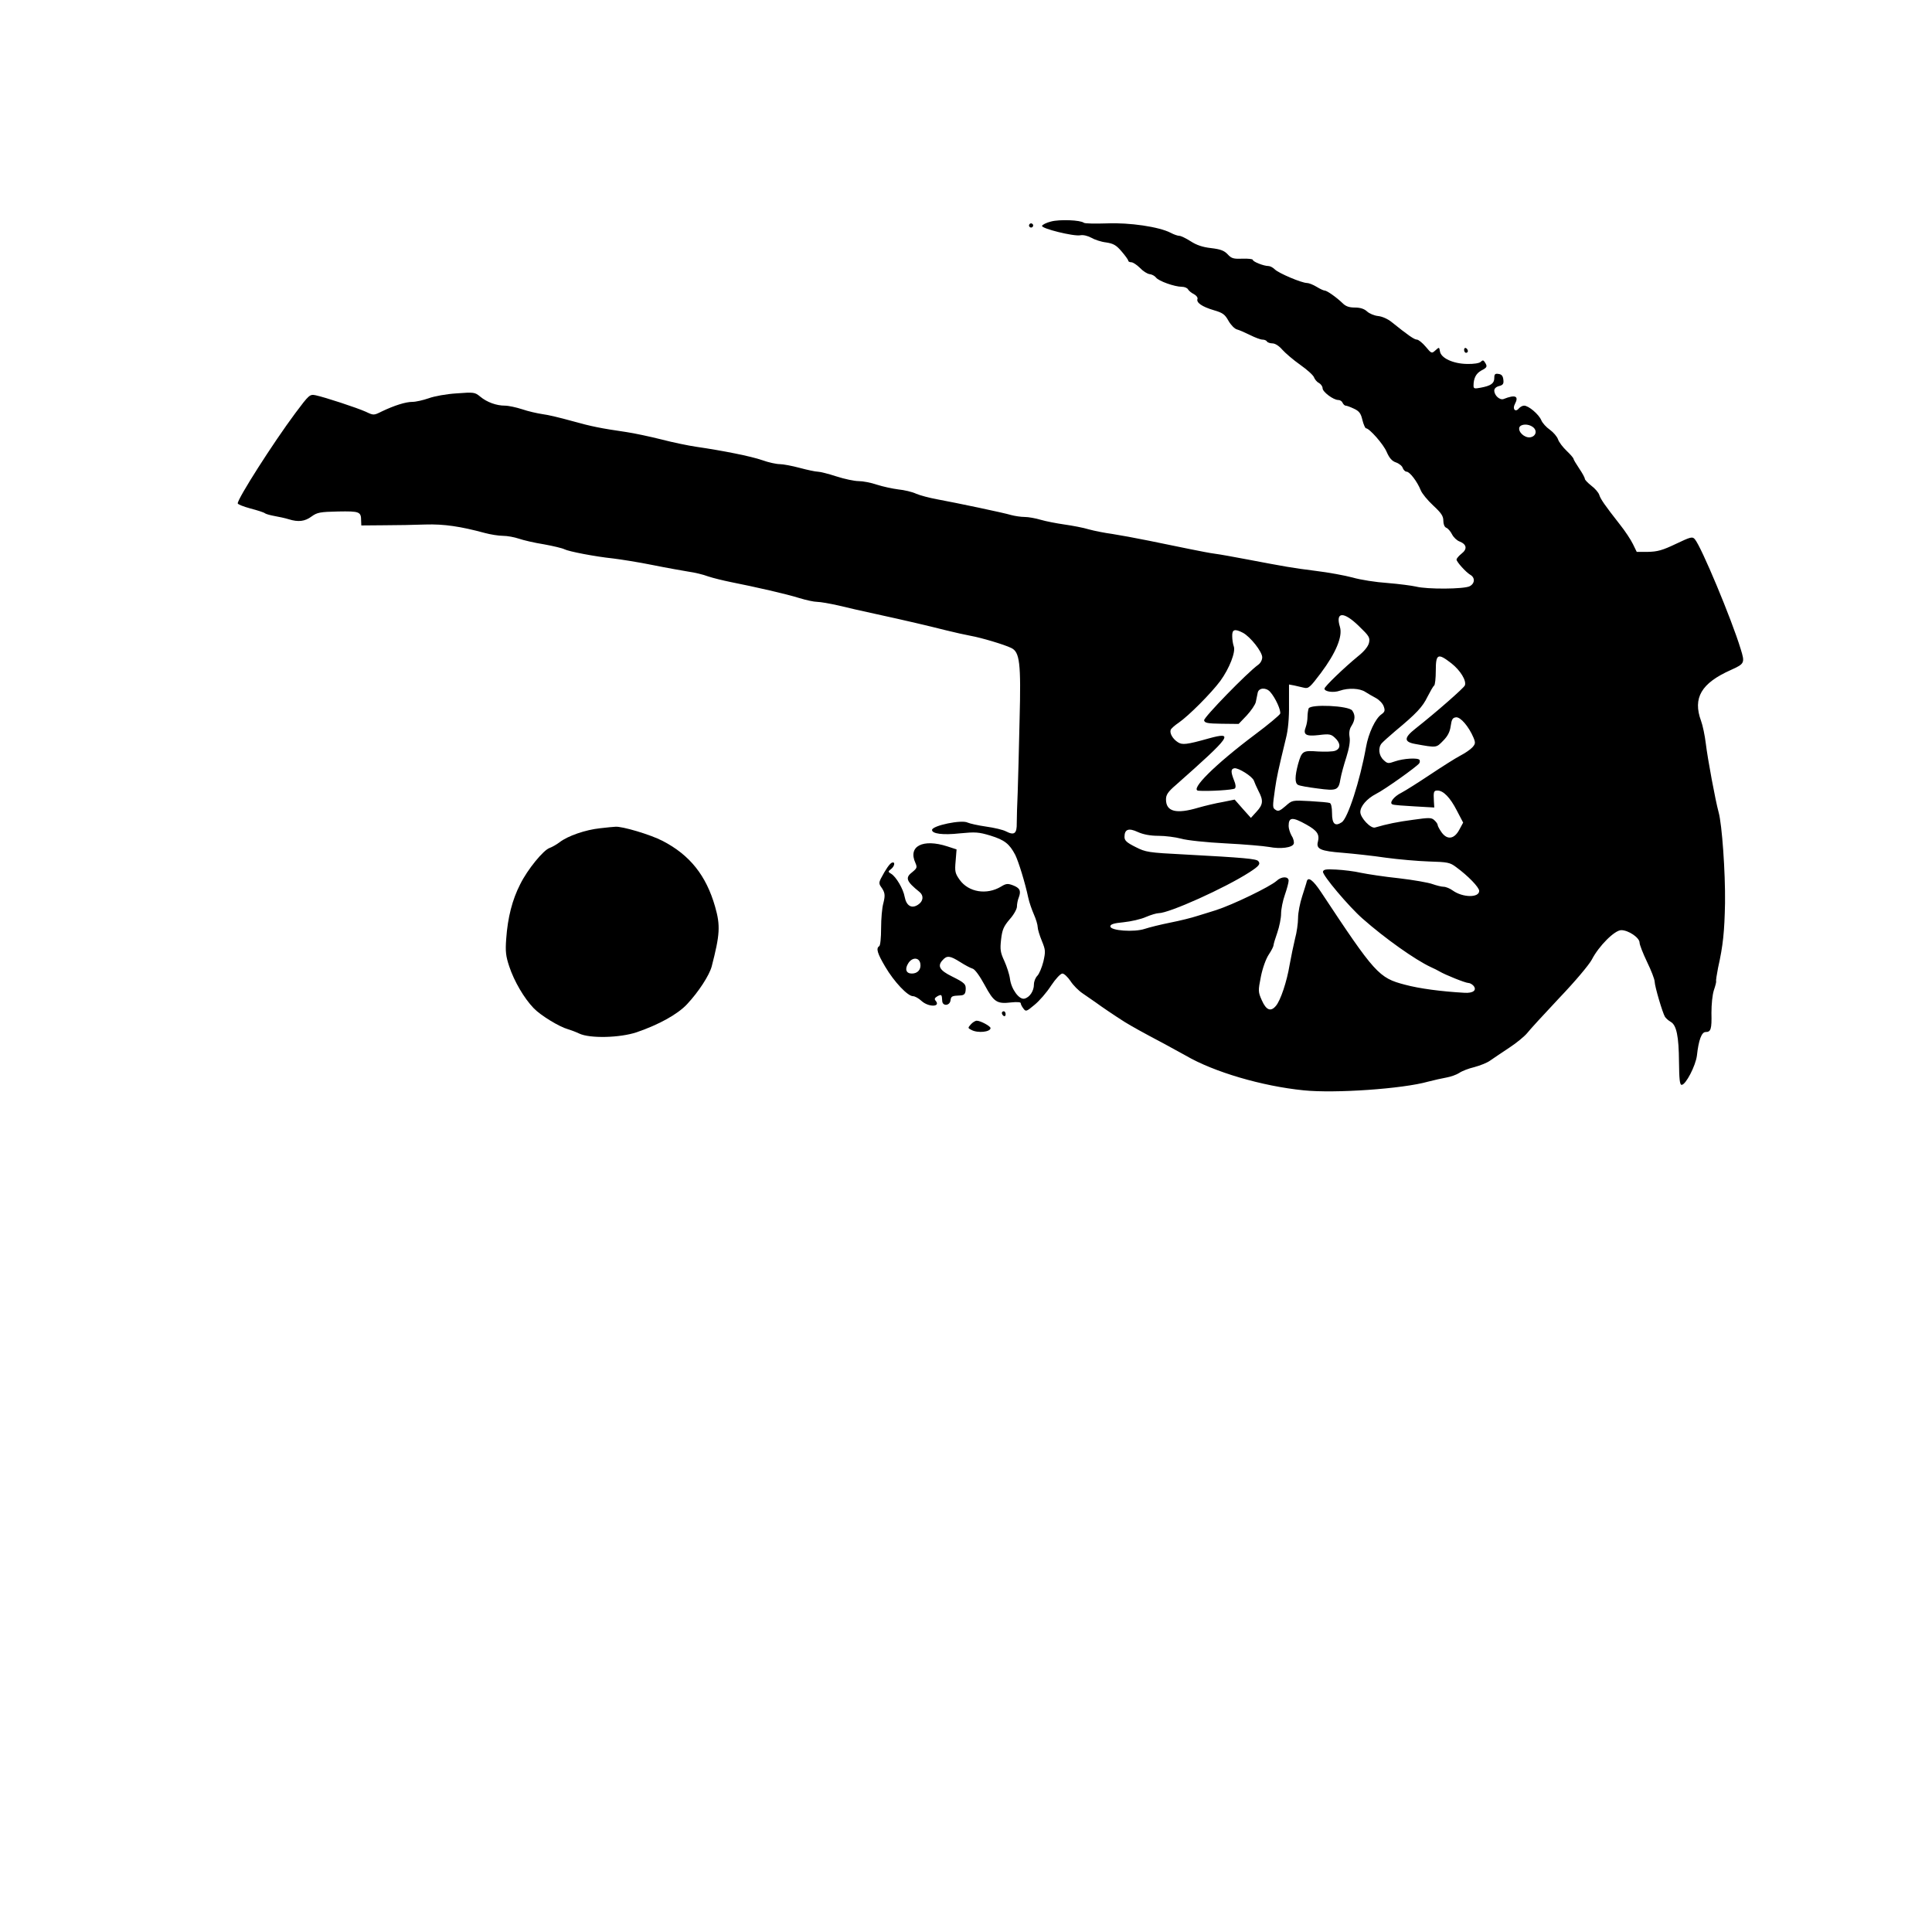
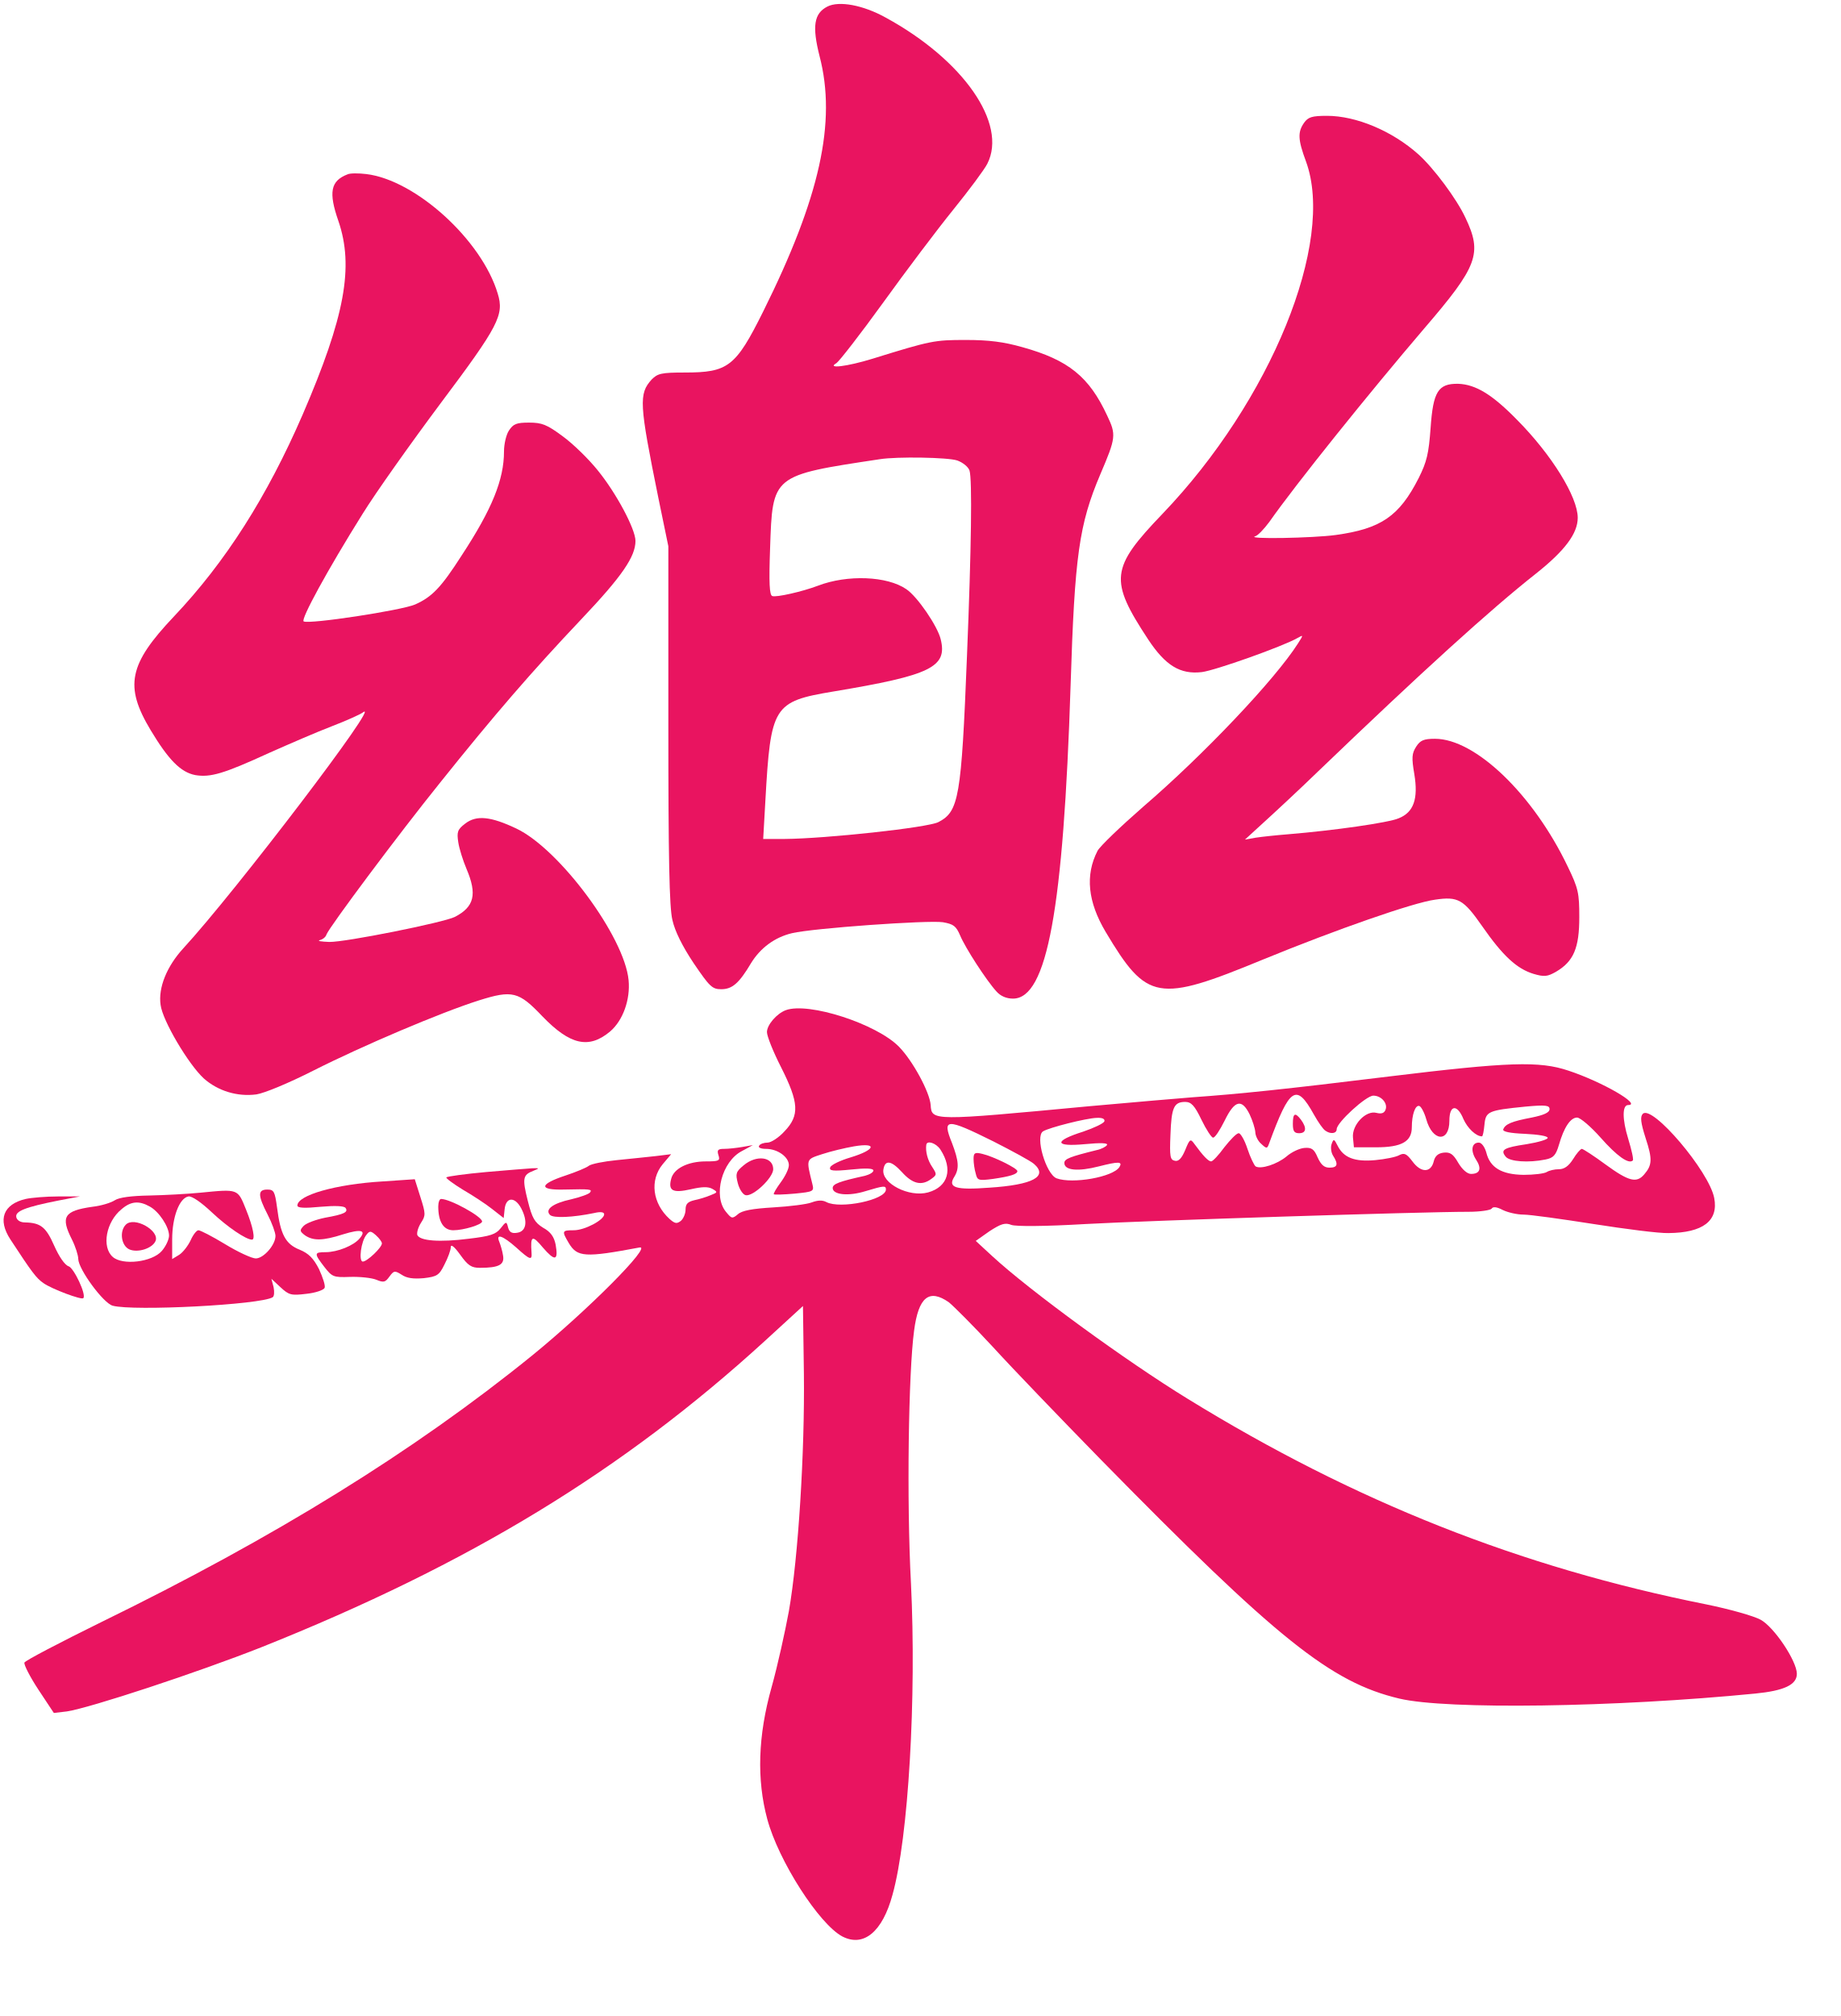
- <svg xmlns="http://www.w3.org/2000/svg" version="1.0" width="1024pt" height="1024pt" viewBox="0 0 1024 1024" preserveAspectRatio="xMidYMid meet">
-   <g transform="translate(0,1024) scale(0.1,-0.1)" fill="#000000" stroke="none">
-     <path d="M5571 9066 c-25 -6 -46 -17 -48 -23 -5 -14 168 -57 203 -50 16 3 39 -3 58 -13 17 -10 52 -22 79 -25 39 -6 54 -15 82 -48 19 -22 35 -44 35 -49 0 -4 7 -8 16 -8 9 0 30 -14 46 -30 16 -17 38 -31 51 -33 12 -1 27 -9 34 -18 14 -19 99 -49 137 -49 14 0 29 -6 33 -14 4 -7 18 -19 31 -25 13 -7 21 -18 19 -25 -8 -20 25 -42 86 -60 48 -14 59 -22 78 -56 13 -23 33 -43 45 -46 12 -3 43 -17 70 -30 26 -13 55 -24 65 -24 10 0 21 -4 24 -10 3 -5 17 -10 29 -10 14 0 35 -13 52 -33 16 -18 59 -55 96 -81 37 -26 70 -56 73 -67 4 -10 15 -24 26 -29 10 -6 19 -18 19 -28 0 -19 57 -62 83 -62 10 0 20 -7 23 -15 4 -8 11 -15 16 -15 6 0 25 -7 44 -16 28 -13 37 -25 45 -60 6 -24 15 -44 19 -44 18 0 93 -85 110 -126 14 -32 28 -48 49 -55 17 -6 33 -19 36 -30 4 -10 13 -19 20 -19 17 0 57 -53 75 -98 7 -18 37 -54 66 -81 43 -40 54 -56 54 -81 0 -18 6 -33 15 -37 9 -3 23 -19 31 -35 8 -16 26 -33 40 -38 38 -15 42 -40 11 -64 -15 -12 -27 -26 -27 -32 0 -12 50 -67 72 -80 27 -15 26 -46 -2 -61 -30 -16 -227 -17 -285 -2 -22 5 -90 14 -151 19 -61 4 -144 17 -185 29 -41 11 -128 27 -194 35 -127 16 -165 23 -365 61 -69 13 -145 27 -170 30 -25 3 -85 15 -135 25 -49 10 -146 30 -215 44 -69 14 -156 30 -195 36 -38 5 -94 16 -123 24 -29 9 -88 20 -130 26 -42 6 -99 17 -126 25 -27 8 -65 15 -85 15 -20 0 -52 5 -71 10 -39 12 -287 64 -395 84 -38 7 -88 20 -109 29 -21 10 -64 20 -95 23 -31 4 -82 15 -113 25 -32 11 -75 19 -97 19 -22 0 -75 11 -118 25 -43 14 -87 25 -99 25 -11 0 -54 9 -95 20 -41 11 -89 20 -106 20 -18 0 -60 9 -93 21 -60 21 -212 51 -350 71 -41 6 -124 23 -185 39 -60 15 -144 33 -185 39 -136 20 -183 29 -290 59 -58 16 -127 33 -155 36 -27 4 -76 15 -108 26 -31 10 -72 19 -91 19 -45 0 -95 18 -131 48 -28 23 -33 24 -125 17 -52 -3 -119 -15 -148 -26 -29 -10 -68 -19 -86 -19 -36 0 -96 -19 -163 -51 -42 -21 -43 -21 -85 -1 -47 21 -214 76 -265 87 -31 6 -34 4 -108 -95 -119 -160 -305 -452 -305 -478 0 -5 30 -17 67 -27 38 -10 73 -21 78 -26 6 -4 28 -10 50 -14 22 -4 56 -11 75 -17 51 -16 86 -12 122 15 29 21 45 24 140 26 114 2 122 -1 122 -49 l1 -25 120 1 c66 0 165 2 220 4 98 3 186 -10 315 -45 30 -8 73 -15 96 -15 23 0 60 -7 84 -15 23 -8 82 -22 133 -30 50 -9 99 -21 108 -26 23 -12 163 -39 259 -49 41 -5 136 -20 210 -35 74 -15 160 -30 190 -35 30 -4 77 -15 103 -25 27 -9 81 -22 120 -30 131 -26 298 -64 364 -85 36 -11 78 -20 94 -20 17 0 67 -9 112 -19 45 -11 136 -32 202 -46 156 -34 271 -61 370 -86 44 -11 103 -24 130 -29 56 -10 177 -46 214 -64 46 -21 53 -79 45 -381 -3 -148 -8 -322 -10 -385 -3 -63 -5 -137 -5 -163 1 -55 -13 -66 -56 -44 -16 9 -64 20 -107 26 -42 6 -86 16 -97 21 -31 17 -189 -16 -189 -39 0 -20 57 -28 147 -18 83 8 100 7 163 -12 74 -23 100 -43 131 -102 18 -37 52 -147 69 -227 5 -24 19 -64 30 -89 11 -25 20 -55 20 -67 0 -11 10 -44 22 -73 20 -49 20 -56 8 -110 -8 -31 -22 -65 -32 -75 -10 -10 -18 -30 -18 -46 0 -34 -22 -68 -50 -75 -28 -7 -70 50 -77 105 -3 24 -17 66 -30 95 -21 45 -23 61 -17 114 6 51 13 68 45 106 22 24 39 55 39 68 0 13 4 35 10 49 13 35 5 50 -32 64 -27 10 -36 9 -62 -7 -76 -46 -172 -30 -219 35 -25 35 -27 45 -22 100 l5 62 -49 16 c-130 42 -210 1 -169 -88 10 -23 8 -28 -15 -47 -41 -31 -35 -49 37 -107 23 -19 20 -49 -8 -67 -34 -23 -62 -6 -71 41 -7 42 -46 108 -72 123 -17 10 -17 12 0 25 19 15 23 40 5 34 -12 -4 -34 -36 -60 -86 -9 -18 -9 -27 0 -40 23 -32 25 -45 14 -89 -7 -24 -12 -83 -12 -133 0 -49 -4 -92 -10 -95 -18 -11 -10 -38 32 -109 47 -80 119 -156 147 -156 10 0 30 -11 45 -25 37 -34 104 -33 75 1 -8 9 -5 15 10 24 22 11 23 9 25 -25 1 -29 40 -27 44 3 3 22 7 24 52 26 19 1 26 7 28 26 3 34 -3 40 -73 75 -65 32 -78 55 -49 86 23 26 39 24 93 -10 25 -16 55 -32 66 -35 12 -3 38 -39 64 -87 49 -91 65 -101 141 -92 29 3 50 2 50 -4 0 -5 6 -18 14 -28 13 -18 16 -17 59 19 25 20 65 66 88 102 24 36 50 64 60 64 9 0 28 -18 43 -40 14 -22 43 -51 64 -65 20 -14 51 -35 68 -47 34 -25 99 -69 154 -104 39 -24 98 -57 210 -116 41 -22 93 -51 115 -63 149 -87 405 -162 625 -184 165 -17 525 8 659 46 31 8 75 18 98 22 23 4 53 15 67 24 14 10 50 24 80 31 30 8 68 23 83 34 15 11 61 41 101 68 40 26 83 62 96 78 13 17 90 101 170 186 85 89 158 176 173 204 37 72 121 156 156 156 38 0 97 -40 97 -66 0 -11 18 -57 40 -103 22 -45 40 -92 40 -104 1 -27 42 -166 55 -187 6 -8 19 -20 30 -26 31 -17 43 -78 44 -211 1 -93 4 -123 14 -123 22 0 74 101 81 155 9 83 25 125 46 125 28 0 33 15 31 101 0 47 5 96 13 121 8 23 13 44 12 47 -2 3 3 35 10 71 27 120 34 193 37 344 2 164 -16 417 -34 481 -17 62 -58 282 -68 365 -5 41 -16 95 -25 119 -45 122 1 200 158 270 73 33 75 37 52 111 -48 158 -209 543 -243 582 -13 15 -21 13 -101 -25 -71 -34 -98 -41 -147 -42 l-60 0 -20 41 c-11 23 -42 70 -70 105 -80 102 -102 134 -109 157 -4 12 -23 34 -42 48 -19 15 -34 31 -34 36 0 6 -13 30 -30 55 -16 24 -30 47 -30 51 0 4 -16 23 -36 42 -20 19 -41 46 -46 61 -5 15 -25 38 -43 51 -19 13 -40 36 -46 51 -13 31 -67 77 -91 77 -9 0 -21 -7 -28 -15 -18 -22 -35 -3 -21 23 23 43 3 52 -60 27 -20 -7 -49 19 -49 45 0 11 10 20 26 24 20 5 25 12 22 34 -2 19 -9 28 -25 30 -19 3 -23 -1 -23 -22 0 -28 -18 -41 -73 -51 -32 -6 -37 -5 -37 11 0 40 14 65 41 80 31 16 34 21 19 44 -7 12 -12 12 -22 2 -7 -7 -37 -12 -72 -11 -74 1 -139 31 -144 67 -4 23 -4 23 -24 5 -20 -18 -21 -17 -52 20 -17 20 -38 37 -46 37 -14 0 -47 23 -134 93 -21 17 -51 30 -72 32 -20 2 -46 13 -58 24 -15 14 -36 21 -65 21 -30 0 -48 6 -65 23 -32 31 -83 67 -95 67 -6 0 -25 9 -43 20 -18 11 -41 20 -50 20 -29 0 -151 52 -171 72 -10 10 -25 18 -34 18 -25 0 -83 23 -83 33 0 4 -25 7 -55 6 -47 -2 -58 1 -78 23 -19 20 -38 27 -88 33 -45 5 -77 16 -108 36 -25 16 -52 29 -60 29 -9 0 -29 7 -46 16 -61 32 -219 55 -338 50 -62 -2 -116 -1 -122 3 -18 15 -129 19 -174 7z m2553 -1089 c26 -19 17 -51 -15 -55 -29 -3 -64 29 -56 53 8 18 47 20 71 2z m-922 -1055 c55 -53 60 -61 54 -89 -5 -20 -25 -45 -59 -72 -73 -60 -177 -160 -177 -171 0 -16 48 -23 81 -11 46 16 106 13 135 -6 14 -9 40 -24 57 -33 18 -10 36 -29 41 -44 8 -22 6 -29 -12 -42 -32 -22 -69 -100 -82 -175 -32 -178 -96 -375 -128 -397 -36 -24 -52 -9 -52 48 0 32 -5 52 -12 54 -7 3 -55 7 -106 10 -93 5 -93 5 -128 -26 -29 -25 -39 -30 -52 -21 -18 11 -18 14 -4 113 9 61 16 95 58 268 11 42 17 108 16 175 l0 109 27 -5 c14 -3 38 -9 52 -12 24 -6 32 1 90 78 80 107 116 194 101 244 -25 81 19 84 100 5z m-614 -36 c39 -21 102 -100 102 -130 0 -14 -9 -31 -22 -40 -56 -40 -289 -279 -286 -294 3 -14 18 -17 93 -18 l90 -1 43 45 c23 25 45 57 48 71 3 14 7 36 10 49 5 27 44 30 66 5 28 -31 59 -100 53 -116 -4 -8 -63 -58 -133 -110 -212 -159 -348 -294 -300 -298 52 -4 185 4 193 12 6 6 5 21 -4 42 -18 46 -18 61 1 65 21 4 97 -44 104 -66 3 -9 14 -34 24 -54 27 -51 25 -72 -10 -110 l-30 -33 -43 48 -43 49 -64 -13 c-36 -6 -94 -20 -129 -30 -117 -35 -171 -21 -171 44 0 24 10 40 52 76 295 261 312 285 174 247 -117 -33 -140 -35 -163 -20 -27 17 -45 48 -38 66 3 7 22 24 43 38 52 36 171 155 220 221 48 66 83 155 71 184 -4 11 -8 35 -8 53 -1 36 13 41 57 18z m1105 -162 c47 -37 81 -92 71 -117 -5 -13 -148 -139 -262 -229 -61 -48 -62 -70 -2 -81 116 -21 112 -21 149 17 25 25 36 48 40 78 5 35 10 44 28 46 24 3 68 -49 93 -108 11 -27 10 -33 -6 -51 -11 -12 -39 -31 -64 -44 -25 -13 -96 -58 -159 -100 -63 -42 -131 -85 -152 -96 -43 -21 -69 -57 -47 -63 7 -3 59 -7 116 -10 l104 -6 -2 32 c-3 52 -1 58 19 58 31 0 67 -37 102 -105 l34 -65 -20 -37 c-27 -51 -64 -56 -94 -15 -12 17 -21 34 -21 39 0 6 -8 17 -18 26 -15 14 -27 14 -112 2 -83 -11 -137 -22 -202 -41 -23 -7 -78 52 -78 82 0 31 35 71 83 96 45 22 217 145 229 162 4 5 4 14 2 18 -8 13 -85 8 -129 -7 -37 -13 -41 -13 -62 7 -25 23 -30 64 -10 88 7 8 39 37 72 65 112 93 145 128 171 182 15 29 30 56 35 59 5 3 9 39 9 80 0 89 11 94 83 38z m-768 -855 c57 -32 70 -52 60 -91 -10 -38 14 -49 132 -58 59 -5 162 -16 228 -26 66 -9 169 -18 228 -20 100 -3 112 -5 145 -30 63 -46 122 -107 122 -126 0 -37 -87 -36 -140 2 -15 11 -37 20 -49 20 -11 0 -38 7 -58 14 -21 8 -101 22 -178 31 -77 8 -168 22 -202 29 -34 8 -92 15 -130 17 -55 3 -68 1 -71 -11 -3 -19 137 -185 210 -249 120 -106 279 -218 360 -256 18 -8 40 -19 48 -24 28 -17 137 -61 153 -61 8 0 20 -7 27 -15 19 -23 -2 -40 -48 -37 -123 7 -238 22 -316 43 -138 36 -158 58 -445 492 -42 63 -68 82 -75 55 -1 -7 -13 -42 -24 -78 -12 -36 -22 -88 -22 -115 0 -28 -7 -78 -16 -110 -8 -33 -21 -96 -29 -140 -14 -86 -48 -189 -73 -217 -27 -32 -51 -22 -74 30 -20 45 -20 50 -5 126 9 45 27 95 42 117 14 21 25 43 25 49 0 6 9 36 20 67 11 32 20 77 20 100 0 24 9 69 20 100 11 32 20 65 20 75 0 24 -38 24 -64 -1 -35 -31 -231 -126 -321 -155 -27 -8 -72 -23 -100 -31 -27 -9 -91 -25 -142 -35 -50 -10 -111 -25 -135 -33 -56 -19 -183 -10 -183 13 0 11 18 17 71 22 38 4 92 16 118 28 26 11 56 20 67 20 56 0 351 133 480 216 53 34 61 45 48 60 -10 12 -73 18 -389 35 -195 10 -207 12 -262 40 -46 23 -58 34 -58 53 0 41 22 49 71 26 29 -13 66 -20 109 -20 36 0 90 -7 120 -15 30 -9 136 -20 235 -25 99 -5 203 -14 231 -19 61 -12 124 -4 131 17 3 8 -1 27 -11 42 -9 16 -16 39 -16 52 0 48 20 49 95 7z m-2047 -737 c5 -30 -14 -52 -45 -52 -31 0 -39 24 -18 56 21 32 58 30 63 -4z" />
-     <path d="M6936 6485 c-3 -9 -6 -29 -6 -45 0 -16 -4 -39 -9 -53 -16 -41 0 -51 69 -43 56 7 65 5 86 -15 30 -28 31 -57 1 -68 -12 -5 -54 -6 -92 -4 -80 6 -85 3 -105 -67 -17 -64 -18 -101 0 -110 8 -5 55 -13 103 -19 103 -14 112 -10 122 52 4 23 18 74 31 114 15 48 21 84 17 107 -4 24 0 44 11 60 19 31 20 56 3 80 -19 26 -221 35 -231 11z" />
-     <path d="M5456 9051 c-4 -5 -2 -12 3 -15 5 -4 12 -2 15 3 4 5 2 12 -3 15 -5 4 -12 2 -15 -3z" />
-     <path d="M7760 8386 c0 -9 5 -16 10 -16 6 0 10 4 10 9 0 6 -4 13 -10 16 -5 3 -10 -1 -10 -9z" />
-     <path d="M3180 5850 c-76 -8 -170 -40 -214 -74 -17 -13 -41 -26 -52 -30 -33 -10 -118 -114 -157 -193 -42 -82 -66 -176 -74 -289 -5 -67 -2 -92 16 -146 26 -79 79 -169 129 -221 37 -39 136 -99 182 -112 14 -4 41 -14 60 -23 56 -27 216 -23 305 7 119 41 216 95 266 148 62 66 118 153 131 200 44 170 47 217 18 318 -47 164 -133 273 -278 348 -63 33 -217 79 -251 75 -9 0 -45 -4 -81 -8z" />
-     <path d="M5310 4871 c0 -6 5 -13 10 -16 6 -3 10 1 10 9 0 9 -4 16 -10 16 -5 0 -10 -4 -10 -9z" />
-     <path d="M5146 4811 c-17 -19 -17 -20 3 -30 33 -18 101 -11 101 10 0 10 -53 39 -73 39 -8 0 -22 -9 -31 -19z" />
+ <svg xmlns="http://www.w3.org/2000/svg" version="1.0" width="588pt" height="644pt" viewBox="0 0 588 644" preserveAspectRatio="xMidYMid meet">
+   <g transform="translate(0,644) scale(0.1,-0.1)" fill="#e91460" stroke="none">
+     <path d="M2643 6419 c-43 -22 -49 -63 -25 -158 55 -211 1 -452 -180 -816 -88 -177 -112 -195 -251 -195 -74 0 -86 -3 -105 -22 -42 -46 -40 -77 21 -378 l32 -155 0 -570 c0 -423 3 -584 13 -624 8 -36 32 -84 68 -138 51 -75 59 -83 88 -83 35 0 57 19 95 83 30 49 76 83 131 96 67 16 434 42 482 35 34 -6 42 -12 55 -42 16 -39 84 -144 116 -179 13 -15 32 -23 53 -23 109 0 161 285 184 1001 13 414 27 514 95 674 50 117 51 126 22 187 -58 125 -124 178 -271 219 -60 17 -107 23 -181 23 -100 0 -111 -2 -298 -60 -81 -25 -148 -33 -115 -14 9 6 76 92 149 193 72 100 173 234 224 297 51 63 100 129 109 147 65 128 -77 332 -325 467 -72 40 -149 54 -186 35z m415 -1450 c17 -6 35 -20 39 -32 9 -27 6 -248 -8 -592 -18 -454 -26 -497 -91 -531 -34 -18 -361 -53 -491 -54 l-69 0 7 123 c17 302 25 316 217 348 312 52 365 78 343 167 -10 42 -75 137 -110 160 -61 42 -188 47 -282 11 -50 -19 -134 -38 -146 -33 -9 3 -11 41 -7 152 8 235 5 233 350 285 56 9 219 6 248 -4z" fill="#e91460" />
+     <path d="M4166 6048 c-21 -30 -20 -54 6 -124 94 -257 -112 -764 -459 -1126 -166 -173 -170 -211 -45 -401 55 -83 102 -112 171 -104 42 5 259 82 306 109 19 11 19 10 1 -18 -74 -116 -303 -357 -494 -521 -72 -63 -138 -126 -146 -141 -40 -78 -31 -163 26 -259 132 -221 166 -227 503 -88 234 96 481 182 549 191 74 11 91 1 151 -85 66 -95 111 -136 164 -152 34 -10 44 -9 72 7 56 33 74 76 74 174 0 77 -3 92 -37 162 -110 230 -295 408 -424 408 -36 0 -47 -5 -60 -25 -14 -22 -15 -35 -6 -88 13 -79 -2 -122 -50 -141 -32 -14 -207 -39 -353 -51 -38 -3 -85 -8 -104 -11 l-34 -6 59 54 c32 29 113 104 179 168 325 312 546 513 692 628 92 73 133 128 133 178 0 67 -84 202 -193 312 -80 82 -133 114 -189 116 -64 1 -80 -25 -88 -141 -6 -82 -12 -108 -38 -160 -62 -122 -120 -162 -265 -182 -73 -10 -290 -14 -257 -4 8 2 28 23 45 46 84 120 318 411 494 617 172 200 187 240 132 355 -28 60 -101 158 -150 202 -84 75 -199 123 -292 123 -48 0 -60 -4 -73 -22z" fill="#e91460" />
+     <path d="M1110 5883 c-54 -21 -61 -57 -29 -149 50 -146 21 -305 -114 -618 -114 -263 -247 -472 -412 -646 -144 -152 -158 -222 -74 -362 57 -95 96 -135 143 -144 48 -8 90 4 236 71 63 28 153 67 200 85 47 18 91 38 99 44 67 50 -408 -574 -574 -754 -52 -57 -80 -125 -72 -180 6 -50 89 -190 138 -235 45 -40 107 -59 168 -51 26 4 103 36 182 76 156 79 408 186 528 224 108 34 128 29 204 -51 88 -91 148 -105 216 -48 41 35 65 102 59 164 -13 138 -220 418 -358 484 -82 39 -128 44 -164 16 -25 -19 -27 -27 -22 -60 3 -20 15 -58 26 -84 35 -82 25 -122 -37 -154 -36 -18 -350 -81 -401 -80 -26 1 -40 3 -30 6 9 2 19 10 21 18 10 25 230 320 363 485 172 215 292 354 452 523 129 136 172 199 172 249 0 38 -62 154 -121 226 -28 35 -78 84 -111 108 -51 38 -67 44 -108 44 -40 0 -50 -4 -64 -25 -9 -13 -16 -44 -16 -67 0 -90 -38 -184 -135 -332 -66 -103 -95 -133 -149 -157 -44 -19 -339 -64 -356 -54 -10 6 76 164 188 343 42 68 155 227 249 353 186 248 204 283 183 351 -51 171 -262 363 -420 382 -25 3 -52 3 -60 -1z" fill="#e91460" />
+     <path d="M2510 3213 c-29 -11 -60 -47 -60 -70 0 -13 20 -63 45 -112 57 -113 60 -154 11 -205 -18 -20 -43 -36 -54 -36 -11 0 -24 -4 -27 -10 -4 -6 6 -10 22 -10 37 0 73 -26 73 -52 0 -12 -12 -36 -26 -55 -14 -19 -24 -36 -22 -38 2 -2 32 -1 66 2 61 6 63 7 57 31 -20 81 -21 78 31 95 27 9 73 20 102 25 76 13 69 -11 -10 -35 -34 -10 -63 -24 -66 -32 -4 -11 8 -13 67 -7 47 5 71 4 71 -3 0 -6 -12 -13 -27 -17 -82 -18 -103 -26 -103 -39 0 -22 51 -27 105 -10 60 18 65 18 65 5 0 -33 -146 -63 -190 -40 -13 7 -28 6 -47 -1 -15 -6 -71 -13 -123 -16 -67 -4 -100 -10 -113 -22 -18 -15 -20 -14 -38 8 -42 51 -13 161 51 194 l35 19 -34 -6 c-18 -3 -44 -6 -58 -6 -20 0 -23 -4 -18 -20 6 -18 2 -20 -40 -20 -58 0 -103 -23 -111 -56 -10 -38 5 -46 63 -33 35 8 55 9 69 1 17 -10 17 -11 -6 -20 -14 -6 -37 -13 -52 -16 -21 -5 -28 -12 -28 -30 0 -13 -7 -29 -15 -36 -13 -10 -19 -9 -36 6 -55 50 -64 124 -22 175 l27 32 -49 -6 c-28 -3 -84 -9 -125 -13 -41 -4 -81 -12 -89 -18 -7 -6 -41 -20 -74 -31 -85 -28 -87 -47 -6 -45 86 2 91 1 84 -9 -3 -5 -30 -15 -60 -22 -60 -13 -85 -33 -68 -50 11 -11 73 -8 141 6 21 5 32 3 32 -4 0 -18 -62 -51 -97 -51 -38 0 -39 -2 -16 -41 27 -45 51 -47 226 -14 42 8 -165 -200 -343 -345 -379 -307 -822 -581 -1377 -852 -132 -65 -243 -123 -245 -129 -2 -7 18 -46 45 -87 l49 -74 42 5 c73 11 416 124 621 205 664 265 1155 564 1610 980 l120 110 3 -216 c3 -251 -18 -588 -48 -759 -12 -65 -36 -174 -55 -242 -44 -156 -48 -296 -14 -422 36 -134 166 -336 240 -375 68 -35 128 15 160 133 51 182 77 631 59 996 -14 262 -8 673 10 806 14 108 48 135 111 91 15 -12 79 -76 141 -143 61 -67 216 -228 342 -357 566 -577 737 -714 956 -766 151 -36 691 -28 1137 16 92 9 133 28 133 63 0 41 -73 150 -116 173 -22 12 -100 34 -174 49 -595 119 -1122 328 -1655 656 -196 120 -506 346 -626 457 l-52 48 44 31 c37 24 50 28 70 20 15 -5 103 -5 239 3 199 11 1069 39 1222 39 36 0 69 5 73 10 4 7 16 6 35 -4 16 -8 46 -15 67 -15 21 0 121 -14 223 -30 102 -16 210 -30 240 -29 110 1 160 39 146 112 -16 85 -198 299 -228 269 -9 -9 -7 -28 9 -78 22 -67 21 -86 -5 -116 -24 -28 -49 -22 -123 32 -38 28 -72 50 -76 50 -5 -1 -17 -15 -28 -33 -14 -22 -28 -32 -45 -32 -14 0 -31 -4 -39 -9 -8 -5 -41 -9 -74 -9 -70 1 -107 23 -119 71 -5 18 -15 32 -24 32 -23 0 -27 -26 -9 -54 19 -29 13 -46 -16 -46 -12 0 -28 14 -41 36 -16 28 -26 34 -46 32 -18 -2 -28 -11 -32 -28 -9 -37 -41 -37 -68 0 -19 25 -26 28 -42 20 -10 -6 -45 -13 -77 -16 -66 -6 -101 8 -120 46 -11 22 -13 23 -19 6 -4 -10 -2 -27 4 -37 18 -28 15 -39 -11 -39 -17 0 -27 9 -38 33 -11 26 -19 32 -42 30 -15 -1 -41 -13 -57 -27 -30 -25 -82 -42 -99 -32 -5 4 -17 29 -26 56 -9 28 -22 50 -28 50 -7 0 -27 -21 -46 -45 -18 -25 -37 -45 -42 -45 -9 0 -26 18 -53 55 -13 18 -15 18 -30 -19 -11 -26 -21 -37 -33 -34 -15 3 -17 13 -14 83 3 87 11 105 47 105 19 0 30 -11 52 -57 15 -31 32 -57 37 -57 6 -1 22 24 37 54 32 66 55 71 80 20 9 -19 17 -44 18 -56 0 -11 8 -29 19 -38 17 -16 19 -16 25 1 66 180 87 194 143 93 14 -25 30 -48 37 -52 17 -12 36 -9 36 5 0 21 94 107 117 107 26 0 47 -25 39 -45 -4 -11 -13 -14 -29 -10 -34 9 -79 -39 -75 -79 l3 -31 71 0 c81 0 114 18 114 64 0 40 11 72 24 68 6 -2 16 -21 22 -42 20 -72 74 -76 74 -5 0 51 25 54 45 5 13 -29 40 -55 59 -55 3 0 6 17 8 37 4 43 12 46 131 58 65 6 77 4 77 -8 0 -11 -18 -19 -57 -27 -64 -12 -85 -21 -91 -38 -2 -7 21 -12 70 -14 41 -2 73 -7 72 -13 0 -5 -30 -14 -67 -20 -74 -11 -85 -18 -67 -40 13 -16 73 -20 127 -9 25 5 33 13 43 47 16 56 37 87 58 87 10 0 44 -29 75 -64 52 -59 90 -86 103 -73 3 3 -4 34 -15 70 -19 62 -19 107 0 107 45 0 -82 74 -191 110 -93 31 -189 28 -575 -19 -325 -40 -480 -56 -623 -66 -40 -3 -190 -16 -335 -29 -499 -47 -501 -47 -504 4 -3 41 -57 141 -101 186 -71 73 -289 144 -362 117z m1018 -355 c-3 -7 -33 -21 -68 -33 -95 -30 -92 -49 5 -40 52 5 76 4 71 -3 -3 -5 -18 -13 -33 -16 -85 -21 -103 -28 -103 -41 0 -24 44 -28 110 -11 63 16 77 16 66 -2 -20 -32 -150 -55 -201 -36 -34 14 -69 134 -43 150 19 12 138 42 171 43 18 1 27 -3 25 -11z m-355 -64 c61 -31 120 -63 130 -72 46 -40 -3 -67 -143 -76 -107 -8 -133 0 -112 34 17 27 15 51 -7 109 -32 79 -19 80 132 5z m-169 -26 c41 -63 25 -119 -39 -137 -61 -17 -150 29 -143 73 5 32 25 29 59 -8 34 -38 63 -45 94 -22 18 13 18 15 3 38 -15 22 -22 50 -19 71 2 15 31 6 45 -15z" fill="#e91460" />
+     <path d="M3110 2738 c0 -13 3 -34 7 -47 5 -22 9 -23 55 -17 55 8 78 15 78 25 0 9 -77 47 -112 55 -24 6 -28 3 -28 -16z" fill="#e91460" />
+     <path d="M4130 2850 c0 -23 4 -30 20 -30 23 0 25 17 6 43 -19 25 -26 21 -26 -13z" fill="#e91460" />
+     <path d="M2375 2717 c-24 -20 -26 -26 -18 -57 5 -19 16 -36 25 -38 24 -5 88 56 88 83 0 40 -54 47 -95 12z" fill="#e91460" />
+     <path d="M1553 2696 c-67 -6 -124 -14 -127 -17 -3 -2 21 -20 52 -39 31 -18 74 -46 94 -62 l37 -29 3 28 c4 40 33 41 53 3 22 -42 16 -74 -13 -78 -17 -3 -25 2 -29 17 -5 20 -6 20 -24 -3 -15 -19 -33 -25 -101 -33 -94 -12 -157 -7 -165 12 -2 8 3 25 12 39 15 23 15 29 -2 82 l-18 57 -103 -7 c-150 -9 -272 -44 -272 -77 0 -8 23 -9 74 -4 46 4 76 3 80 -4 9 -13 -4 -20 -66 -31 -29 -6 -59 -17 -68 -26 -13 -14 -13 -17 4 -30 26 -18 57 -18 122 3 58 18 75 13 53 -13 -19 -23 -71 -44 -109 -44 -37 0 -37 -4 -4 -47 25 -32 29 -34 82 -32 32 1 69 -3 84 -9 24 -10 29 -8 42 10 14 19 17 20 39 6 16 -11 37 -14 71 -11 42 5 49 9 66 44 11 21 20 46 20 55 0 11 12 1 30 -24 25 -35 36 -42 63 -42 61 0 79 10 74 39 -2 14 -8 34 -12 44 -12 28 11 20 54 -18 44 -40 51 -42 49 -17 -4 55 2 58 36 17 39 -45 50 -43 41 9 -5 25 -16 41 -40 54 -27 17 -35 30 -49 86 -18 72 -16 83 18 96 20 8 20 9 -4 8 -14 -1 -80 -6 -147 -12z m-333 -228 c0 -13 -47 -58 -61 -58 -14 0 -6 65 12 86 10 13 14 12 30 -2 11 -10 19 -21 19 -26z" fill="#e91460" />
+     <path d="M640 2630 c-41 -4 -115 -8 -163 -9 -57 -1 -96 -6 -110 -15 -12 -8 -44 -18 -72 -21 -91 -13 -102 -32 -65 -105 11 -22 20 -50 20 -62 1 -33 80 -141 110 -149 66 -18 473 3 511 27 5 3 6 17 3 32 l-7 27 29 -27 c27 -25 34 -27 83 -21 29 3 55 12 58 19 3 7 -6 34 -18 60 -18 35 -33 50 -62 62 -45 18 -61 48 -72 135 -7 51 -10 57 -31 57 -31 0 -31 -18 1 -80 14 -27 25 -58 25 -68 0 -29 -38 -72 -63 -72 -12 0 -56 20 -97 45 -41 25 -80 45 -86 45 -6 0 -17 -14 -25 -32 -8 -17 -24 -38 -36 -46 l-23 -14 0 63 c0 71 23 132 52 137 11 2 41 -19 75 -51 50 -47 109 -87 128 -87 11 0 4 39 -19 96 -27 67 -24 66 -146 54z m-162 -44 c30 -16 62 -65 62 -93 0 -12 -10 -34 -23 -49 -31 -36 -126 -47 -157 -19 -36 32 -21 112 28 152 30 26 56 28 90 9z" fill="#e91460" />
+     <path d="M402 2528 c-21 -21 -15 -67 11 -79 27 -12 74 3 84 27 13 33 -68 79 -95 52z" fill="#e91460" />
+     <path d="M82 2610 c-72 -17 -90 -66 -49 -129 70 -107 83 -124 106 -140 27 -19 121 -54 127 -48 11 10 -30 97 -47 102 -12 4 -30 30 -46 66 -26 59 -43 73 -93 74 -15 0 -26 7 -28 17 -4 19 29 32 135 53 l68 13 -70 0 c-38 0 -85 -4 -103 -8z" fill="#e91460" />
+     <path d="M1400 2586 c0 -49 17 -76 48 -76 33 0 92 18 92 28 0 16 -102 72 -131 72 -5 0 -9 -11 -9 -24z" fill="#e91460" />
  </g>
</svg>
